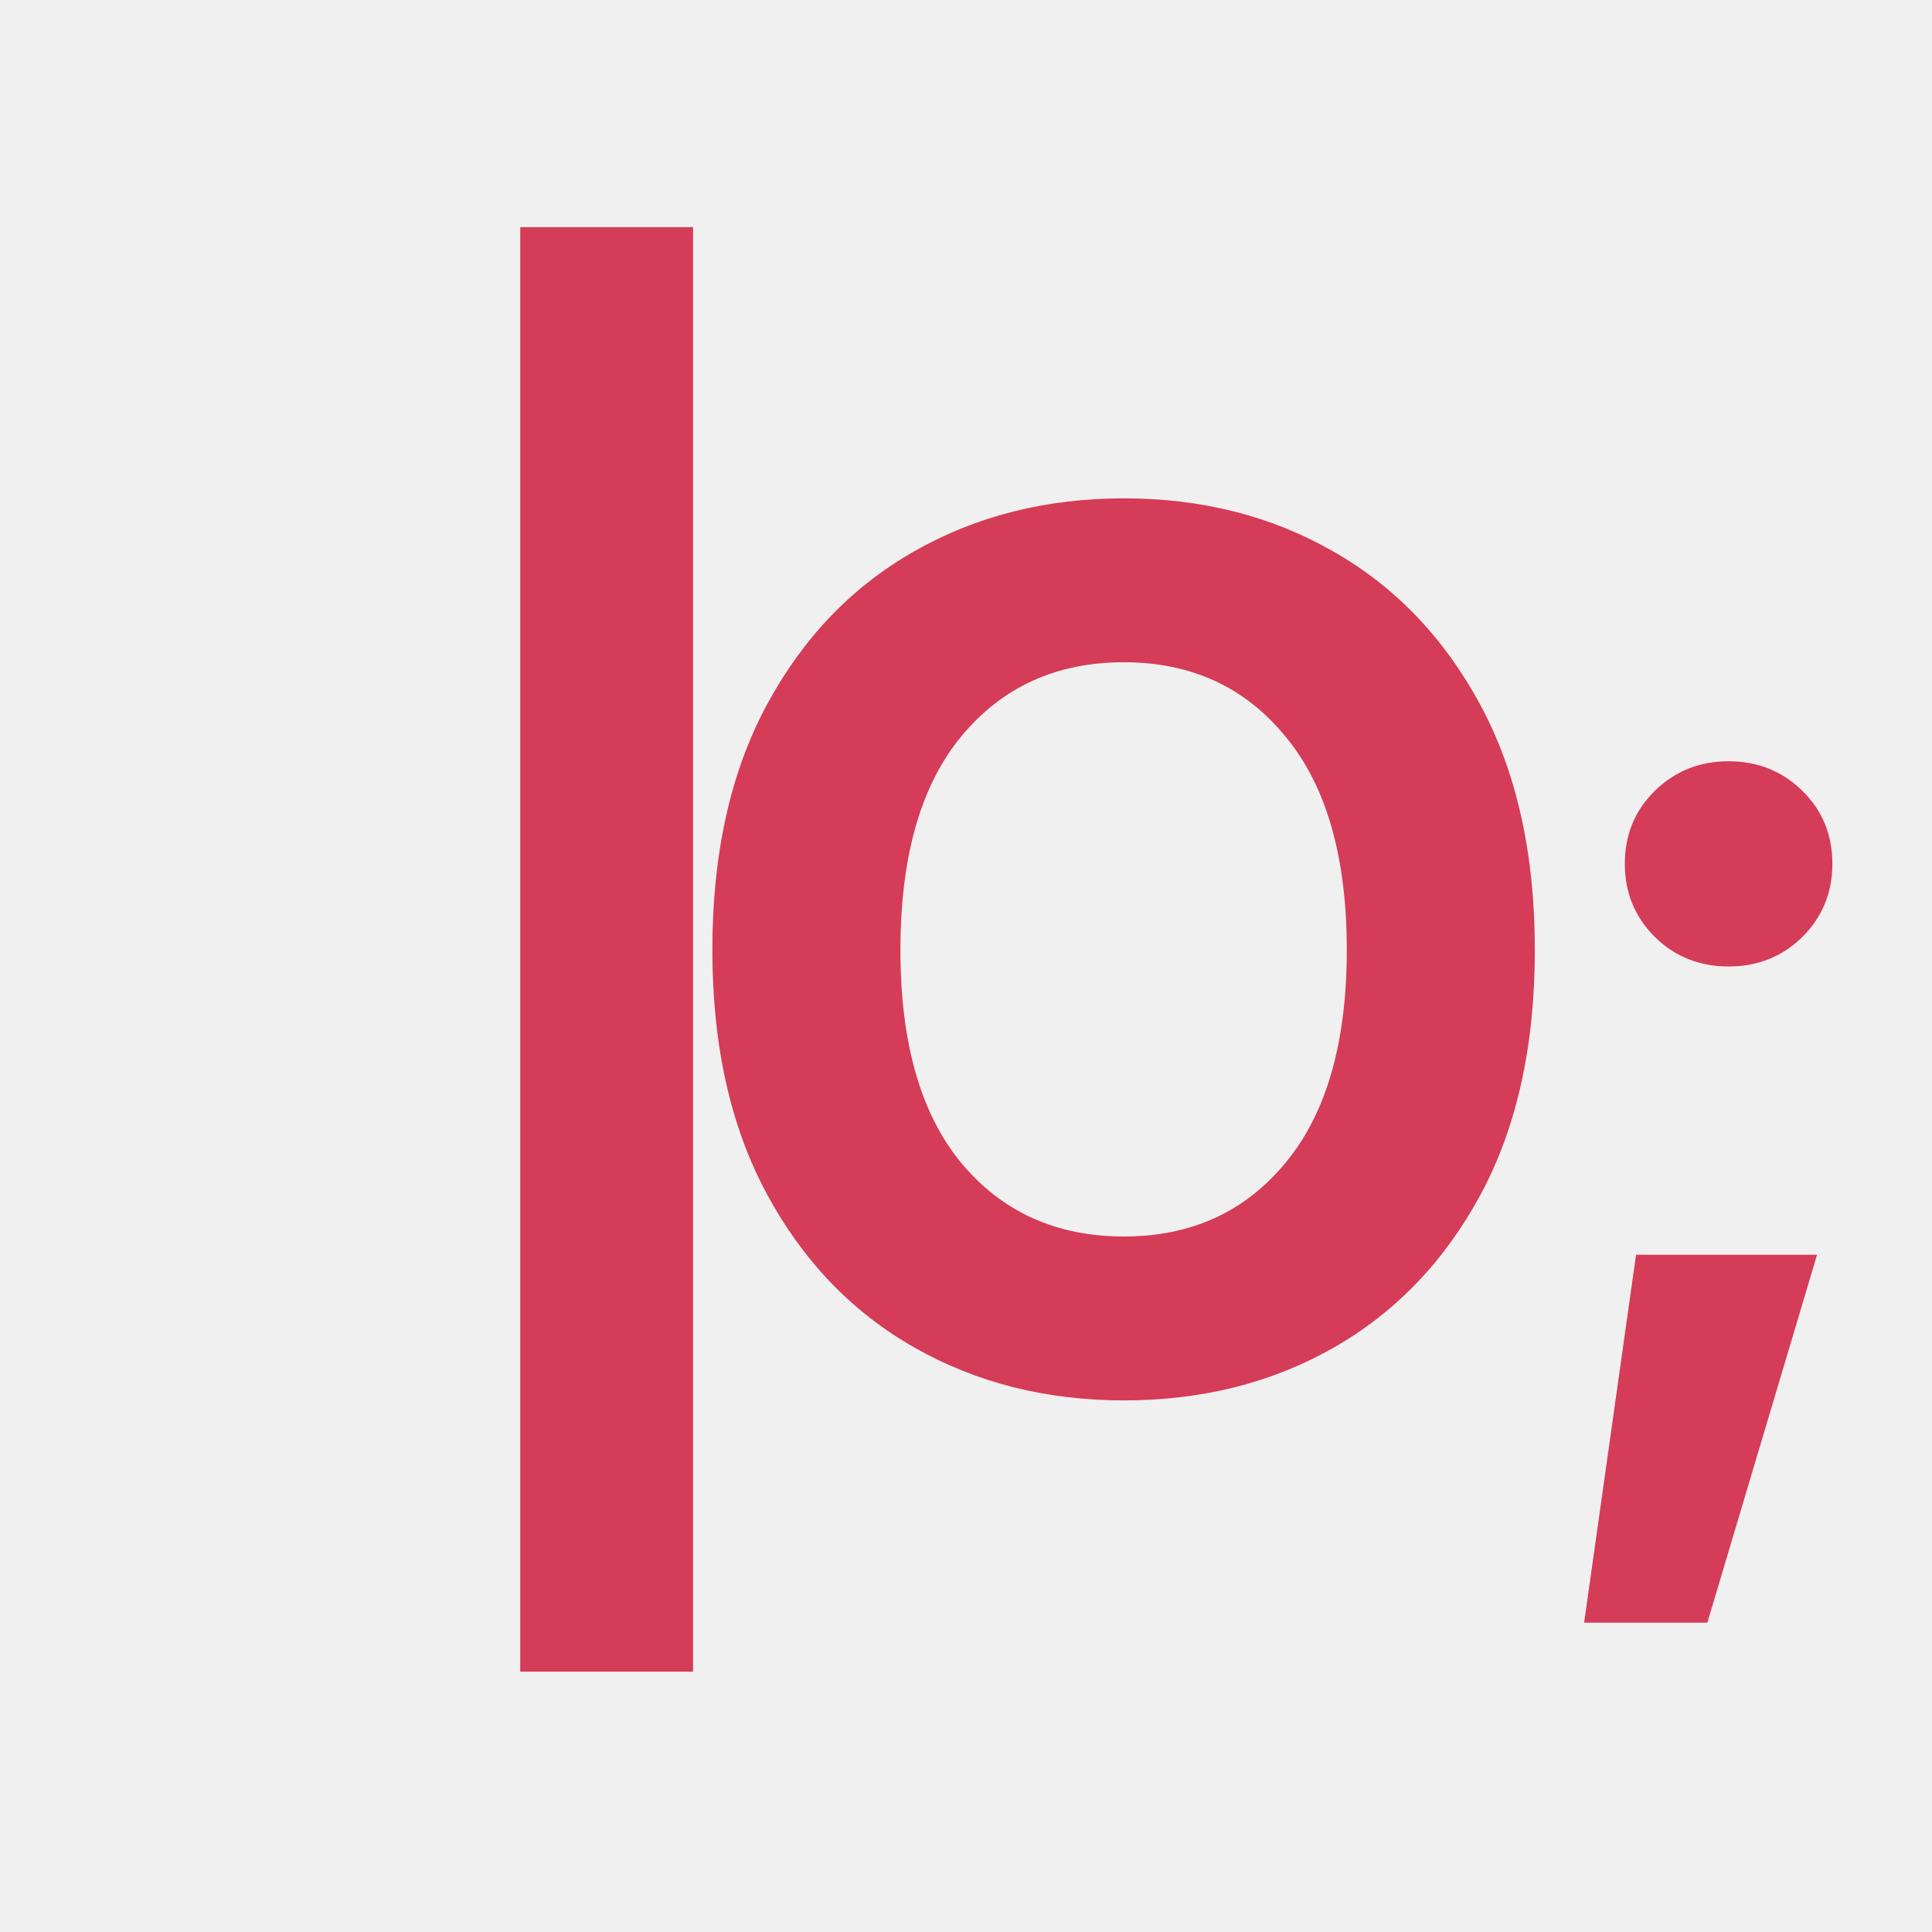
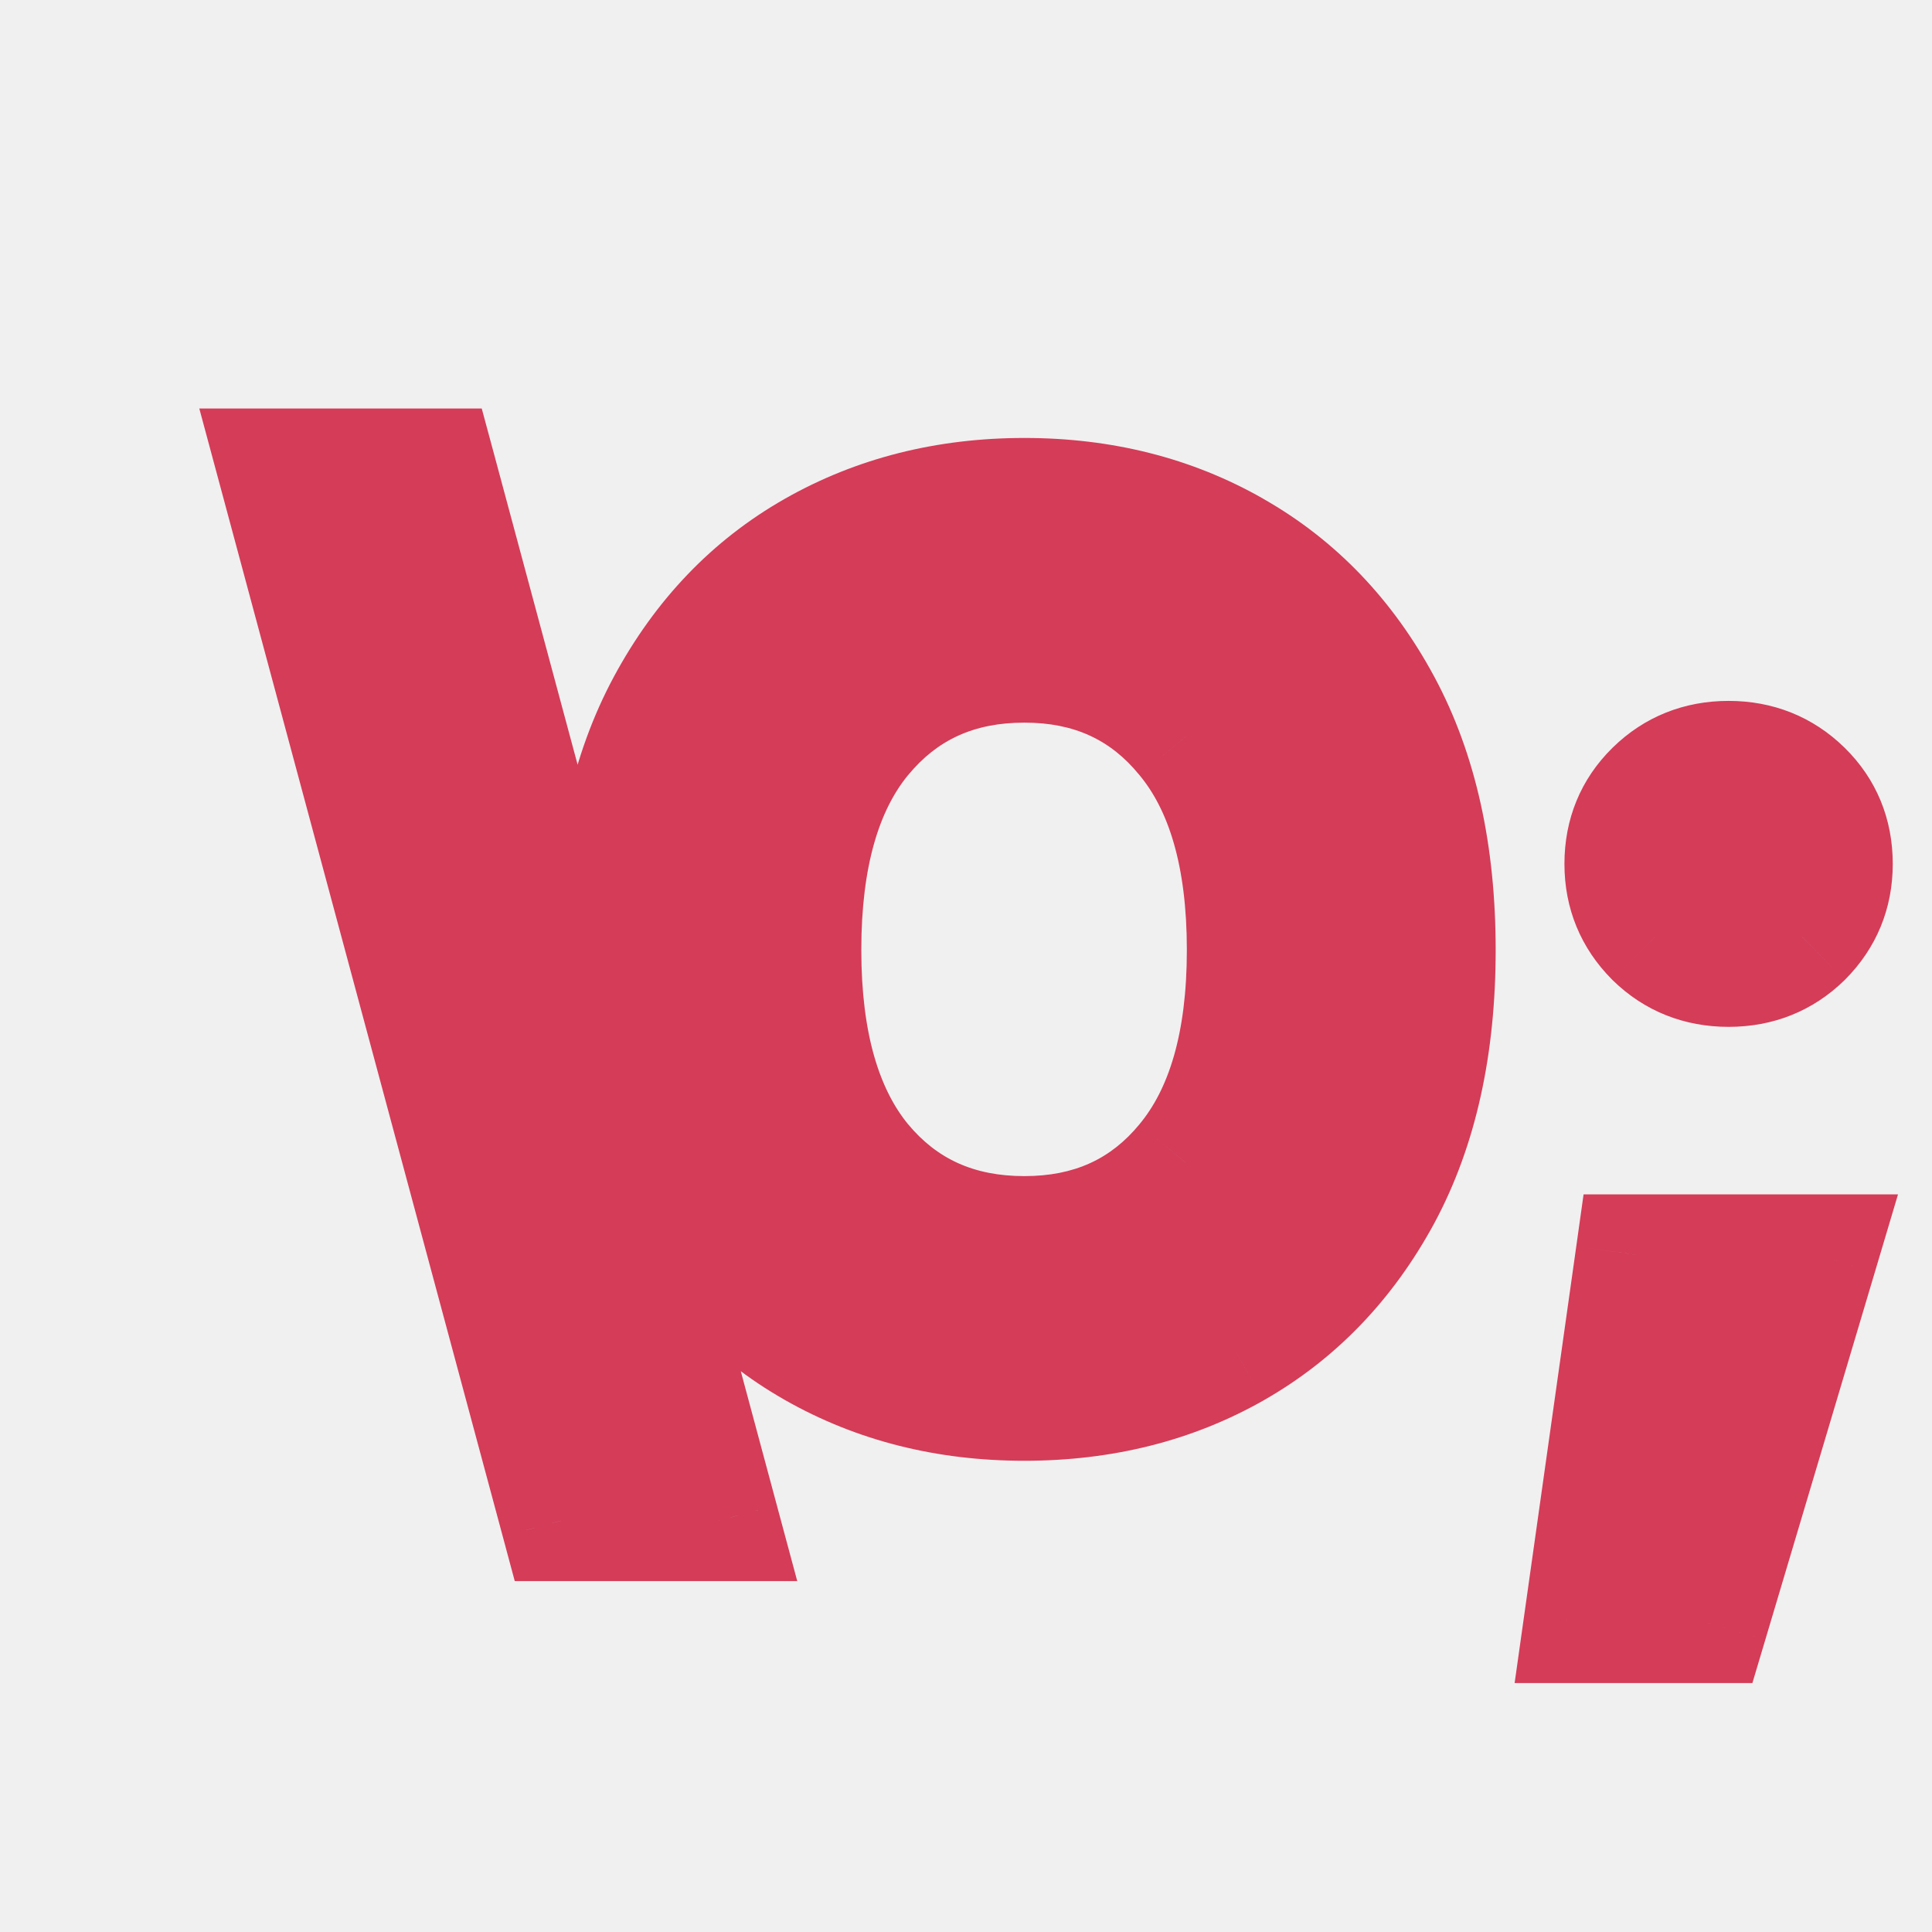
<svg xmlns="http://www.w3.org/2000/svg" width="32" height="32" viewBox="0 0 32 32" fill="none">
  <g clip-path="url(#clip0_1_38)">
-     <path d="M11.479 3.762V27.688H8.617V3.762H11.479ZM18.615 23.195C17.326 23.195 16.167 22.902 15.139 22.316C14.11 21.73 13.296 20.881 12.697 19.768C12.098 18.654 11.799 17.31 11.799 15.734C11.799 14.146 12.098 12.795 12.697 11.682C13.296 10.568 14.11 9.719 15.139 9.133C16.167 8.547 17.326 8.254 18.615 8.254C19.904 8.254 21.06 8.547 22.082 9.133C23.111 9.719 23.924 10.568 24.523 11.682C25.122 12.795 25.422 14.146 25.422 15.734C25.422 17.323 25.122 18.674 24.523 19.787C23.924 20.894 23.111 21.74 22.082 22.326C21.06 22.906 19.904 23.195 18.615 23.195ZM14.914 15.734C14.914 17.271 15.249 18.446 15.92 19.26C16.597 20.074 17.495 20.48 18.615 20.48C19.729 20.48 20.62 20.074 21.291 19.26C21.968 18.446 22.307 17.271 22.307 15.734C22.307 14.191 21.968 13.013 21.291 12.199C20.62 11.379 19.729 10.969 18.615 10.969C17.495 10.969 16.597 11.379 15.92 12.199C15.249 13.013 14.914 14.191 14.914 15.734ZM26.238 26.877L27.098 20.783H30.096L28.279 26.877H26.238ZM28.631 16.008C28.149 16.008 27.742 15.845 27.41 15.52C27.078 15.188 26.912 14.784 26.912 14.309C26.912 13.827 27.078 13.423 27.41 13.098C27.742 12.772 28.149 12.609 28.631 12.609C29.113 12.609 29.52 12.772 29.852 13.098C30.184 13.423 30.35 13.827 30.35 14.309C30.35 14.784 30.184 15.188 29.852 15.52C29.52 15.845 29.113 16.008 28.631 16.008Z" fill="#D53C58" />
+     <path d="M9.293 25.188L4.605 7.766H7.213L11.9 25.188H9.293ZM16.967 23.195C15.678 23.195 14.519 22.902 13.49 22.316C12.462 21.73 11.648 20.881 11.049 19.768C10.45 18.654 10.15 17.31 10.15 15.734C10.15 14.146 10.45 12.795 11.049 11.682C11.648 10.568 12.462 9.719 13.49 9.133C14.519 8.547 15.678 8.254 16.967 8.254C18.256 8.254 19.412 8.547 20.434 9.133C21.462 9.719 22.276 10.568 22.875 11.682C23.474 12.795 23.773 14.146 23.773 15.734C23.773 17.323 23.474 18.674 22.875 19.787C22.276 20.894 21.462 21.74 20.434 22.326C19.412 22.906 18.256 23.195 16.967 23.195ZM13.266 15.734C13.266 17.271 13.601 18.446 14.271 19.26C14.949 20.074 15.847 20.48 16.967 20.48C18.08 20.48 18.972 20.074 19.643 19.26C20.32 18.446 20.658 17.271 20.658 15.734C20.658 14.191 20.32 13.013 19.643 12.199C18.972 11.379 18.08 10.969 16.967 10.969C15.847 10.969 14.949 11.379 14.271 12.199C13.601 13.013 13.266 14.191 13.266 15.734ZM26.238 26.877L27.098 20.783H30.096L28.279 26.877H26.238ZM28.631 16.008C28.149 16.008 27.742 15.845 27.41 15.52C27.078 15.188 26.912 14.784 26.912 14.309C26.912 13.827 27.078 13.423 27.41 13.098C27.742 12.772 28.149 12.609 28.631 12.609C29.113 12.609 29.52 12.772 29.852 13.098C30.184 13.423 30.35 13.827 30.35 14.309C30.35 14.784 30.184 15.188 29.852 15.52C29.52 15.845 29.113 16.008 28.631 16.008Z" fill="#D53C58" />
+     <path d="M9.293 25.188L8.327 25.447L8.526 26.188H9.293V25.188ZM4.605 7.766V6.766H3.301L3.64 8.025L4.605 7.766ZM7.213 7.766L8.179 7.506L7.979 6.766H7.213V7.766ZM11.9 25.188V26.188H13.205L12.866 24.928L11.9 25.188ZM10.259 24.928L5.571 7.506L3.64 8.025L8.327 25.447L10.259 24.928ZM4.605 8.766H7.213V6.766H4.605V8.766ZM6.247 8.025L10.935 25.447L12.866 24.928L8.179 7.506L6.247 8.025ZM11.9 24.188H9.293V26.188H11.9V24.188ZM13.49 22.316L12.995 23.185L13.49 22.316ZM13.49 9.133L12.995 8.264L13.49 9.133ZM20.434 9.133L19.936 10L19.939 10.002L20.434 9.133ZM22.875 19.787L23.755 20.263L23.756 20.261L22.875 19.787ZM20.434 22.326L20.927 23.196L20.928 23.195L20.434 22.326ZM14.271 19.26L13.5 19.896L13.503 19.899L14.271 19.26ZM19.643 19.26L18.874 18.62L18.871 18.624L19.643 19.26ZM19.643 12.199L18.868 12.832L18.874 12.839L19.643 12.199ZM14.271 12.199L13.5 11.563L13.5 11.563L14.271 12.199ZM16.967 22.195C15.835 22.195 14.85 21.94 13.985 21.448L12.995 23.185C14.188 23.865 15.52 24.195 16.967 24.195V22.195ZM13.985 21.448C13.131 20.961 12.446 20.253 11.93 19.294L10.168 20.241C10.85 21.508 11.792 22.5 12.995 23.185L13.985 21.448ZM11.93 19.294C11.426 18.358 11.15 17.185 11.15 15.734H9.15C9.15 17.435 9.474 18.951 10.168 20.241L11.93 19.294ZM11.15 15.734C11.15 14.27 11.427 13.09 11.93 12.155L10.168 11.208C9.473 12.499 9.15 14.022 9.15 15.734H11.15ZM11.93 12.155C12.446 11.196 13.131 10.488 13.985 10.002L12.995 8.264C11.792 8.949 10.85 9.941 10.168 11.208L11.93 12.155ZM13.985 10.002C14.85 9.509 15.835 9.254 16.967 9.254V7.254C15.52 7.254 14.188 7.585 12.995 8.264L13.985 10.002ZM16.967 9.254C18.098 9.254 19.079 9.509 19.936 10L20.931 8.265C19.743 7.585 18.413 7.254 16.967 7.254V9.254ZM19.939 10.002C20.793 10.488 21.478 11.196 21.994 12.155L23.756 11.208C23.074 9.941 22.131 8.949 20.928 8.264L19.939 10.002ZM21.994 12.155C22.497 13.09 22.773 14.27 22.773 15.734H24.773C24.773 14.022 24.451 12.499 23.756 11.208L21.994 12.155ZM22.773 15.734C22.773 17.199 22.497 18.378 21.994 19.313L23.756 20.261C24.451 18.969 24.773 17.447 24.773 15.734H22.773ZM21.995 19.311C21.48 20.264 20.794 20.97 19.939 21.457L20.928 23.195C22.13 22.511 23.072 21.523 23.755 20.263L21.995 19.311ZM19.94 21.456C19.083 21.942 18.1 22.195 16.967 22.195V24.195C18.412 24.195 19.74 23.869 20.927 23.196L19.94 21.456ZM12.266 15.734C12.266 17.4 12.627 18.837 13.5 19.896L15.043 18.624C14.575 18.055 14.266 17.142 14.266 15.734H12.266ZM13.503 19.899C14.382 20.956 15.57 21.48 16.967 21.48V19.48C16.124 19.48 15.515 19.191 15.04 18.62L13.503 19.899ZM16.967 21.48C18.36 21.48 19.542 20.954 20.414 19.896L18.871 18.624C18.402 19.193 17.8 19.48 16.967 19.48V21.48ZM20.411 19.899C21.293 18.84 21.658 17.402 21.658 15.734H19.658C19.658 17.14 19.347 18.052 18.874 18.62L20.411 19.899ZM21.658 15.734C21.658 14.062 21.293 12.62 20.411 11.56L18.874 12.839C19.346 13.407 19.658 14.321 19.658 15.734H21.658ZM20.417 11.566C19.546 10.5 18.363 9.969 16.967 9.969V11.969C17.797 11.969 18.398 12.257 18.868 12.832L20.417 11.566ZM16.967 9.969C15.567 9.969 14.379 10.499 13.5 11.563L15.043 12.836C15.519 12.259 16.127 11.969 16.967 11.969V9.969ZM13.5 11.563C12.627 12.623 12.266 14.064 12.266 15.734H14.266C14.266 14.319 14.575 13.403 15.043 12.835L13.5 11.563ZM26.238 26.877L25.248 26.737L25.087 27.877H26.238V26.877ZM27.098 20.783V19.783H26.229L26.108 20.644L27.098 20.783ZM30.096 20.783L31.054 21.069L31.437 19.783H30.096V20.783ZM28.279 26.877V27.877H29.025L29.238 27.163L28.279 26.877ZM27.41 15.52L26.703 16.227L26.71 16.234L27.41 15.52ZM27.41 13.098L26.71 12.384L27.41 13.098ZM29.852 13.098L30.552 12.384L29.852 13.098ZM29.852 15.52L30.552 16.234L30.559 16.227L29.852 15.52ZM27.229 27.017L28.088 20.923L26.108 20.644L25.248 26.737L27.229 27.017ZM27.098 21.783H30.096V19.783H27.098V21.783ZM29.137 20.497L27.321 26.591L29.238 27.163L31.054 21.069L29.137 20.497ZM28.279 25.877H26.238V27.877H28.279V25.877ZM28.631 15.008C28.4 15.008 28.248 14.941 28.11 14.806L26.71 16.234C27.236 16.75 27.898 17.008 28.631 17.008V15.008ZM28.117 14.812C27.975 14.671 27.912 14.522 27.912 14.309H25.912C25.912 15.046 26.181 15.704 26.703 16.227L28.117 14.812ZM27.912 14.309C27.912 14.085 27.978 13.942 28.11 13.812L26.71 12.384C26.179 12.905 25.912 13.569 25.912 14.309H27.912ZM28.11 13.812C28.248 13.677 28.4 13.609 28.631 13.609V11.609C27.898 11.609 27.236 11.868 26.71 12.384L28.11 13.812ZM28.631 13.609C28.861 13.609 29.014 13.677 29.151 13.812L30.552 12.384C30.025 11.868 29.364 11.609 28.631 11.609V13.609ZM29.151 13.812C29.284 13.942 29.35 14.085 29.35 14.309H31.35C31.35 13.569 31.083 12.905 30.552 12.384L29.151 13.812ZM29.35 14.309C29.35 14.522 29.286 14.671 29.145 14.812L30.559 16.227C31.081 15.704 31.35 15.046 31.35 14.309H29.35ZM29.151 14.806C29.014 14.941 28.861 15.008 28.631 15.008V17.008C29.364 17.008 30.025 16.75 30.552 16.234L29.151 14.806Z" fill="#D43C58" />
  </g>
  <defs>
    <clipPath id="clip0_1_38">
      <rect width="32" height="32" fill="white" />
    </clipPath>
  </defs>
</svg>
